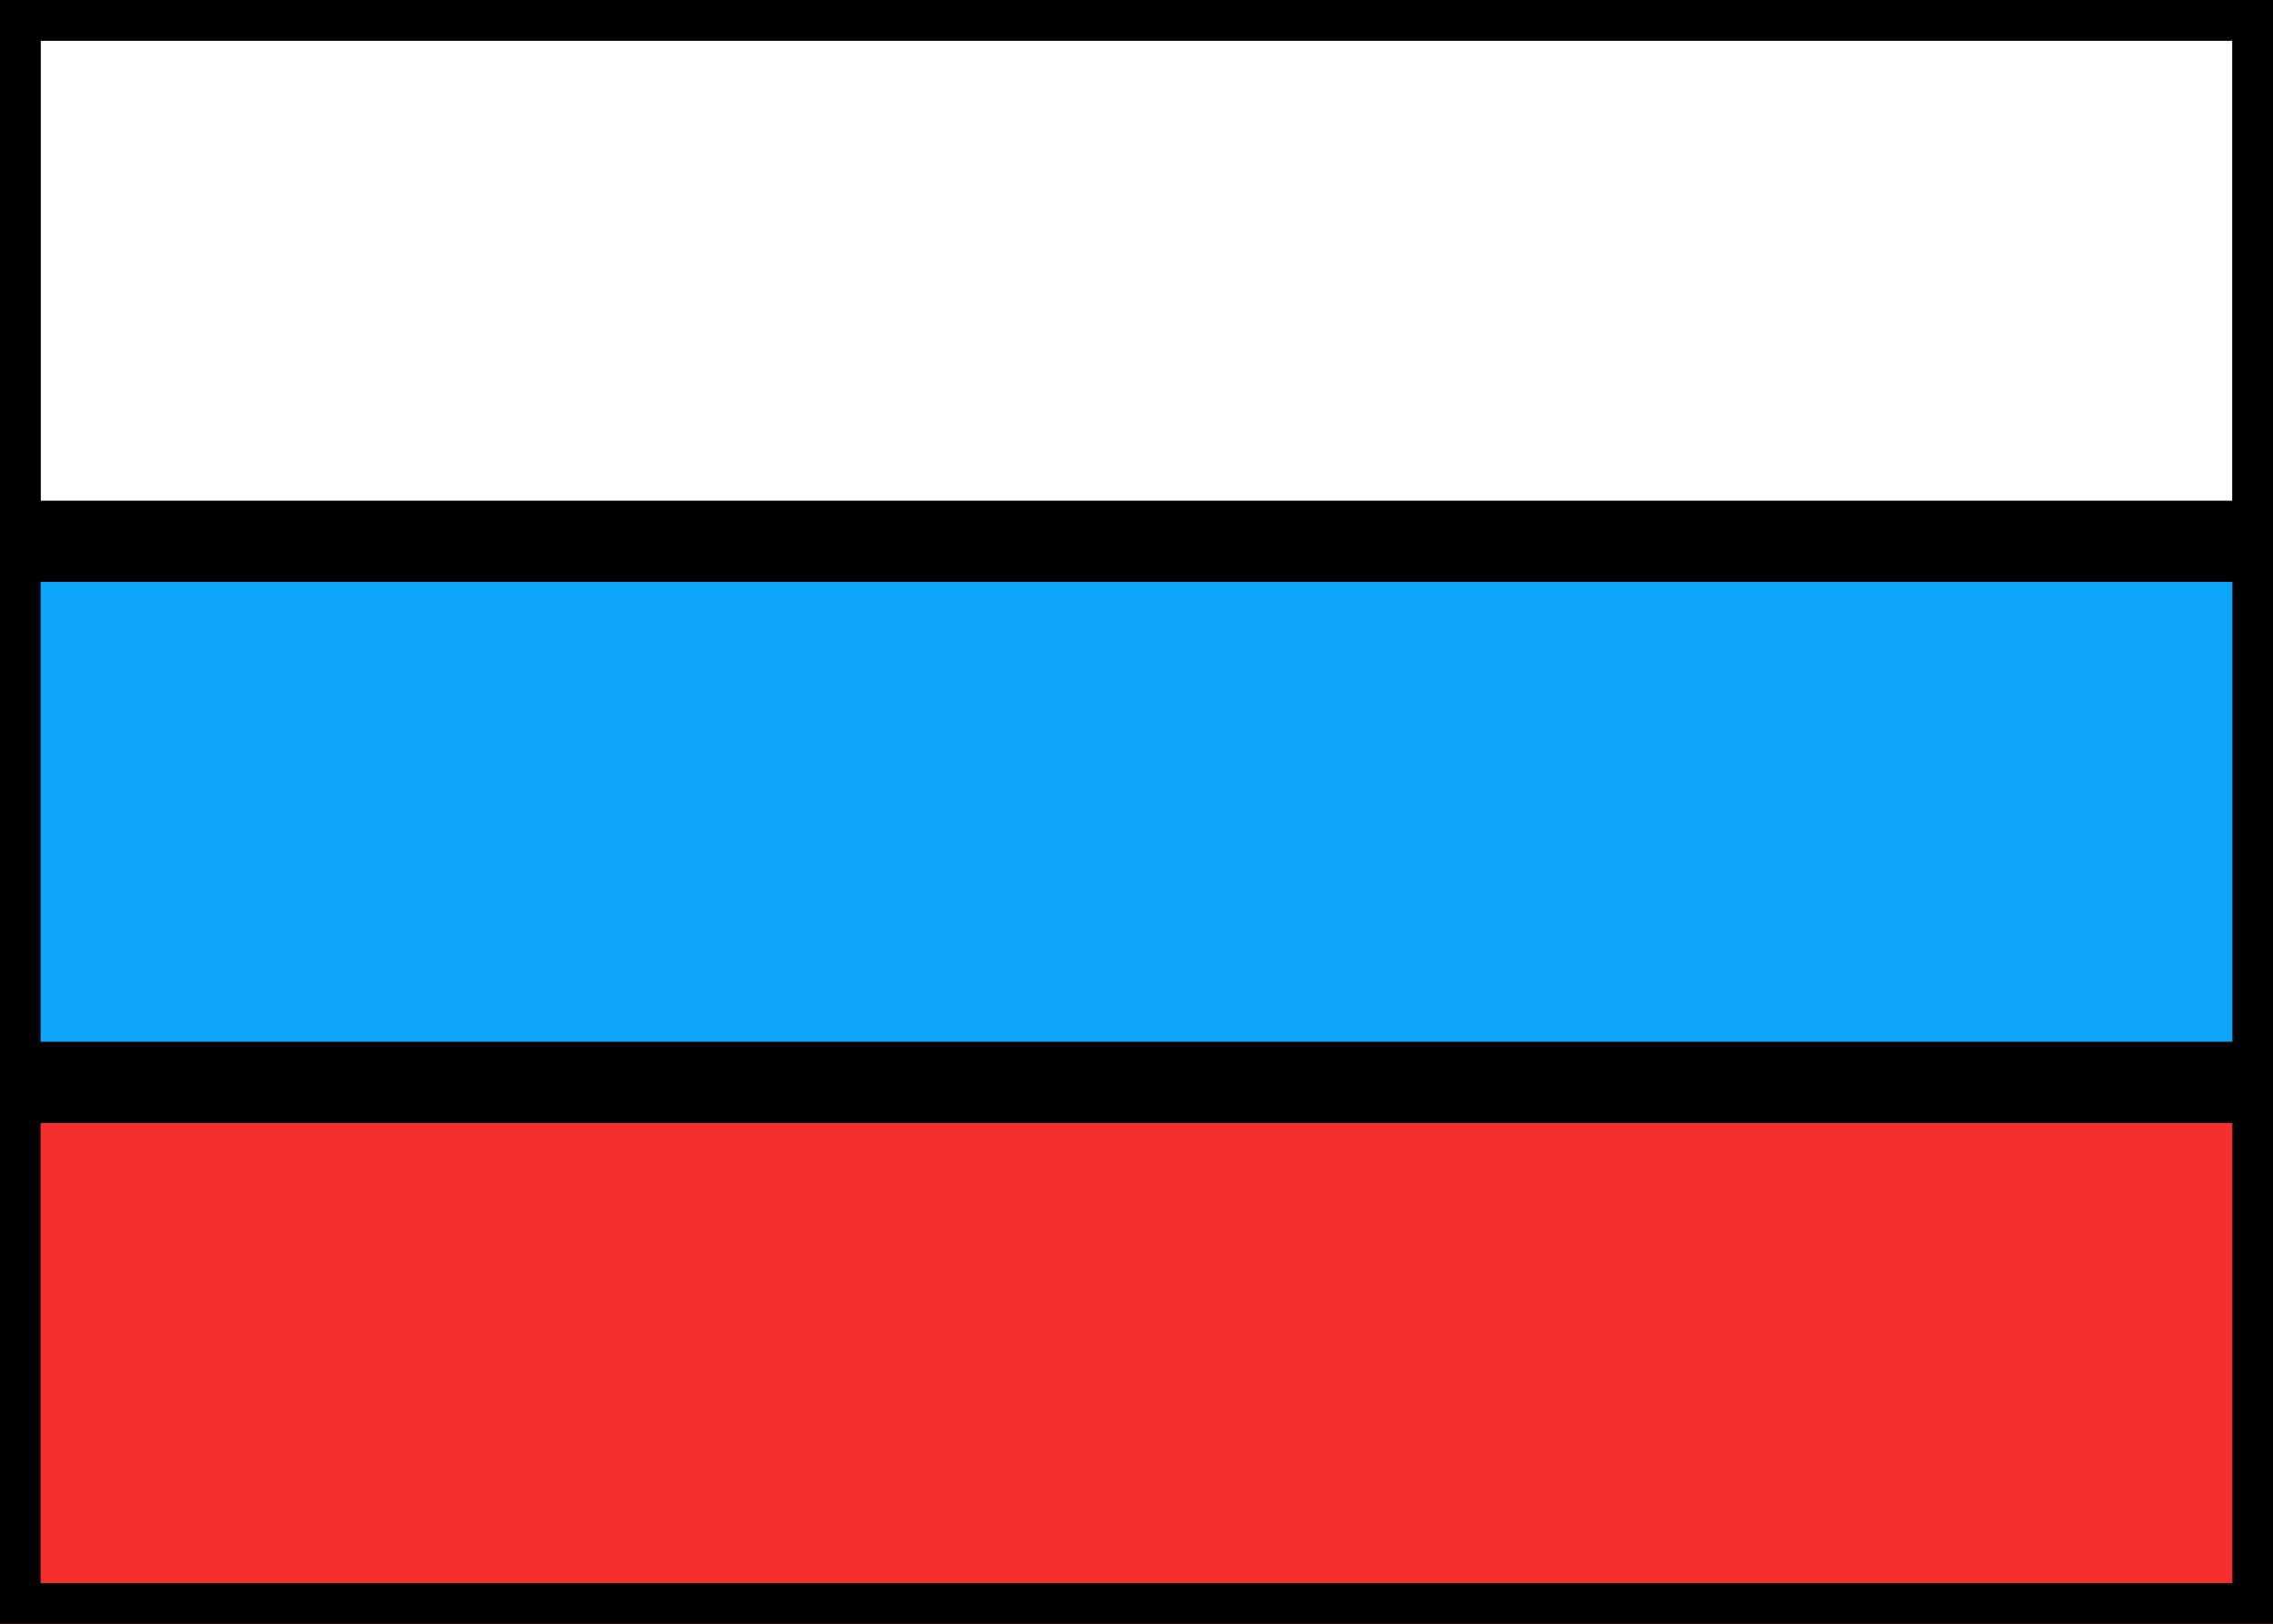
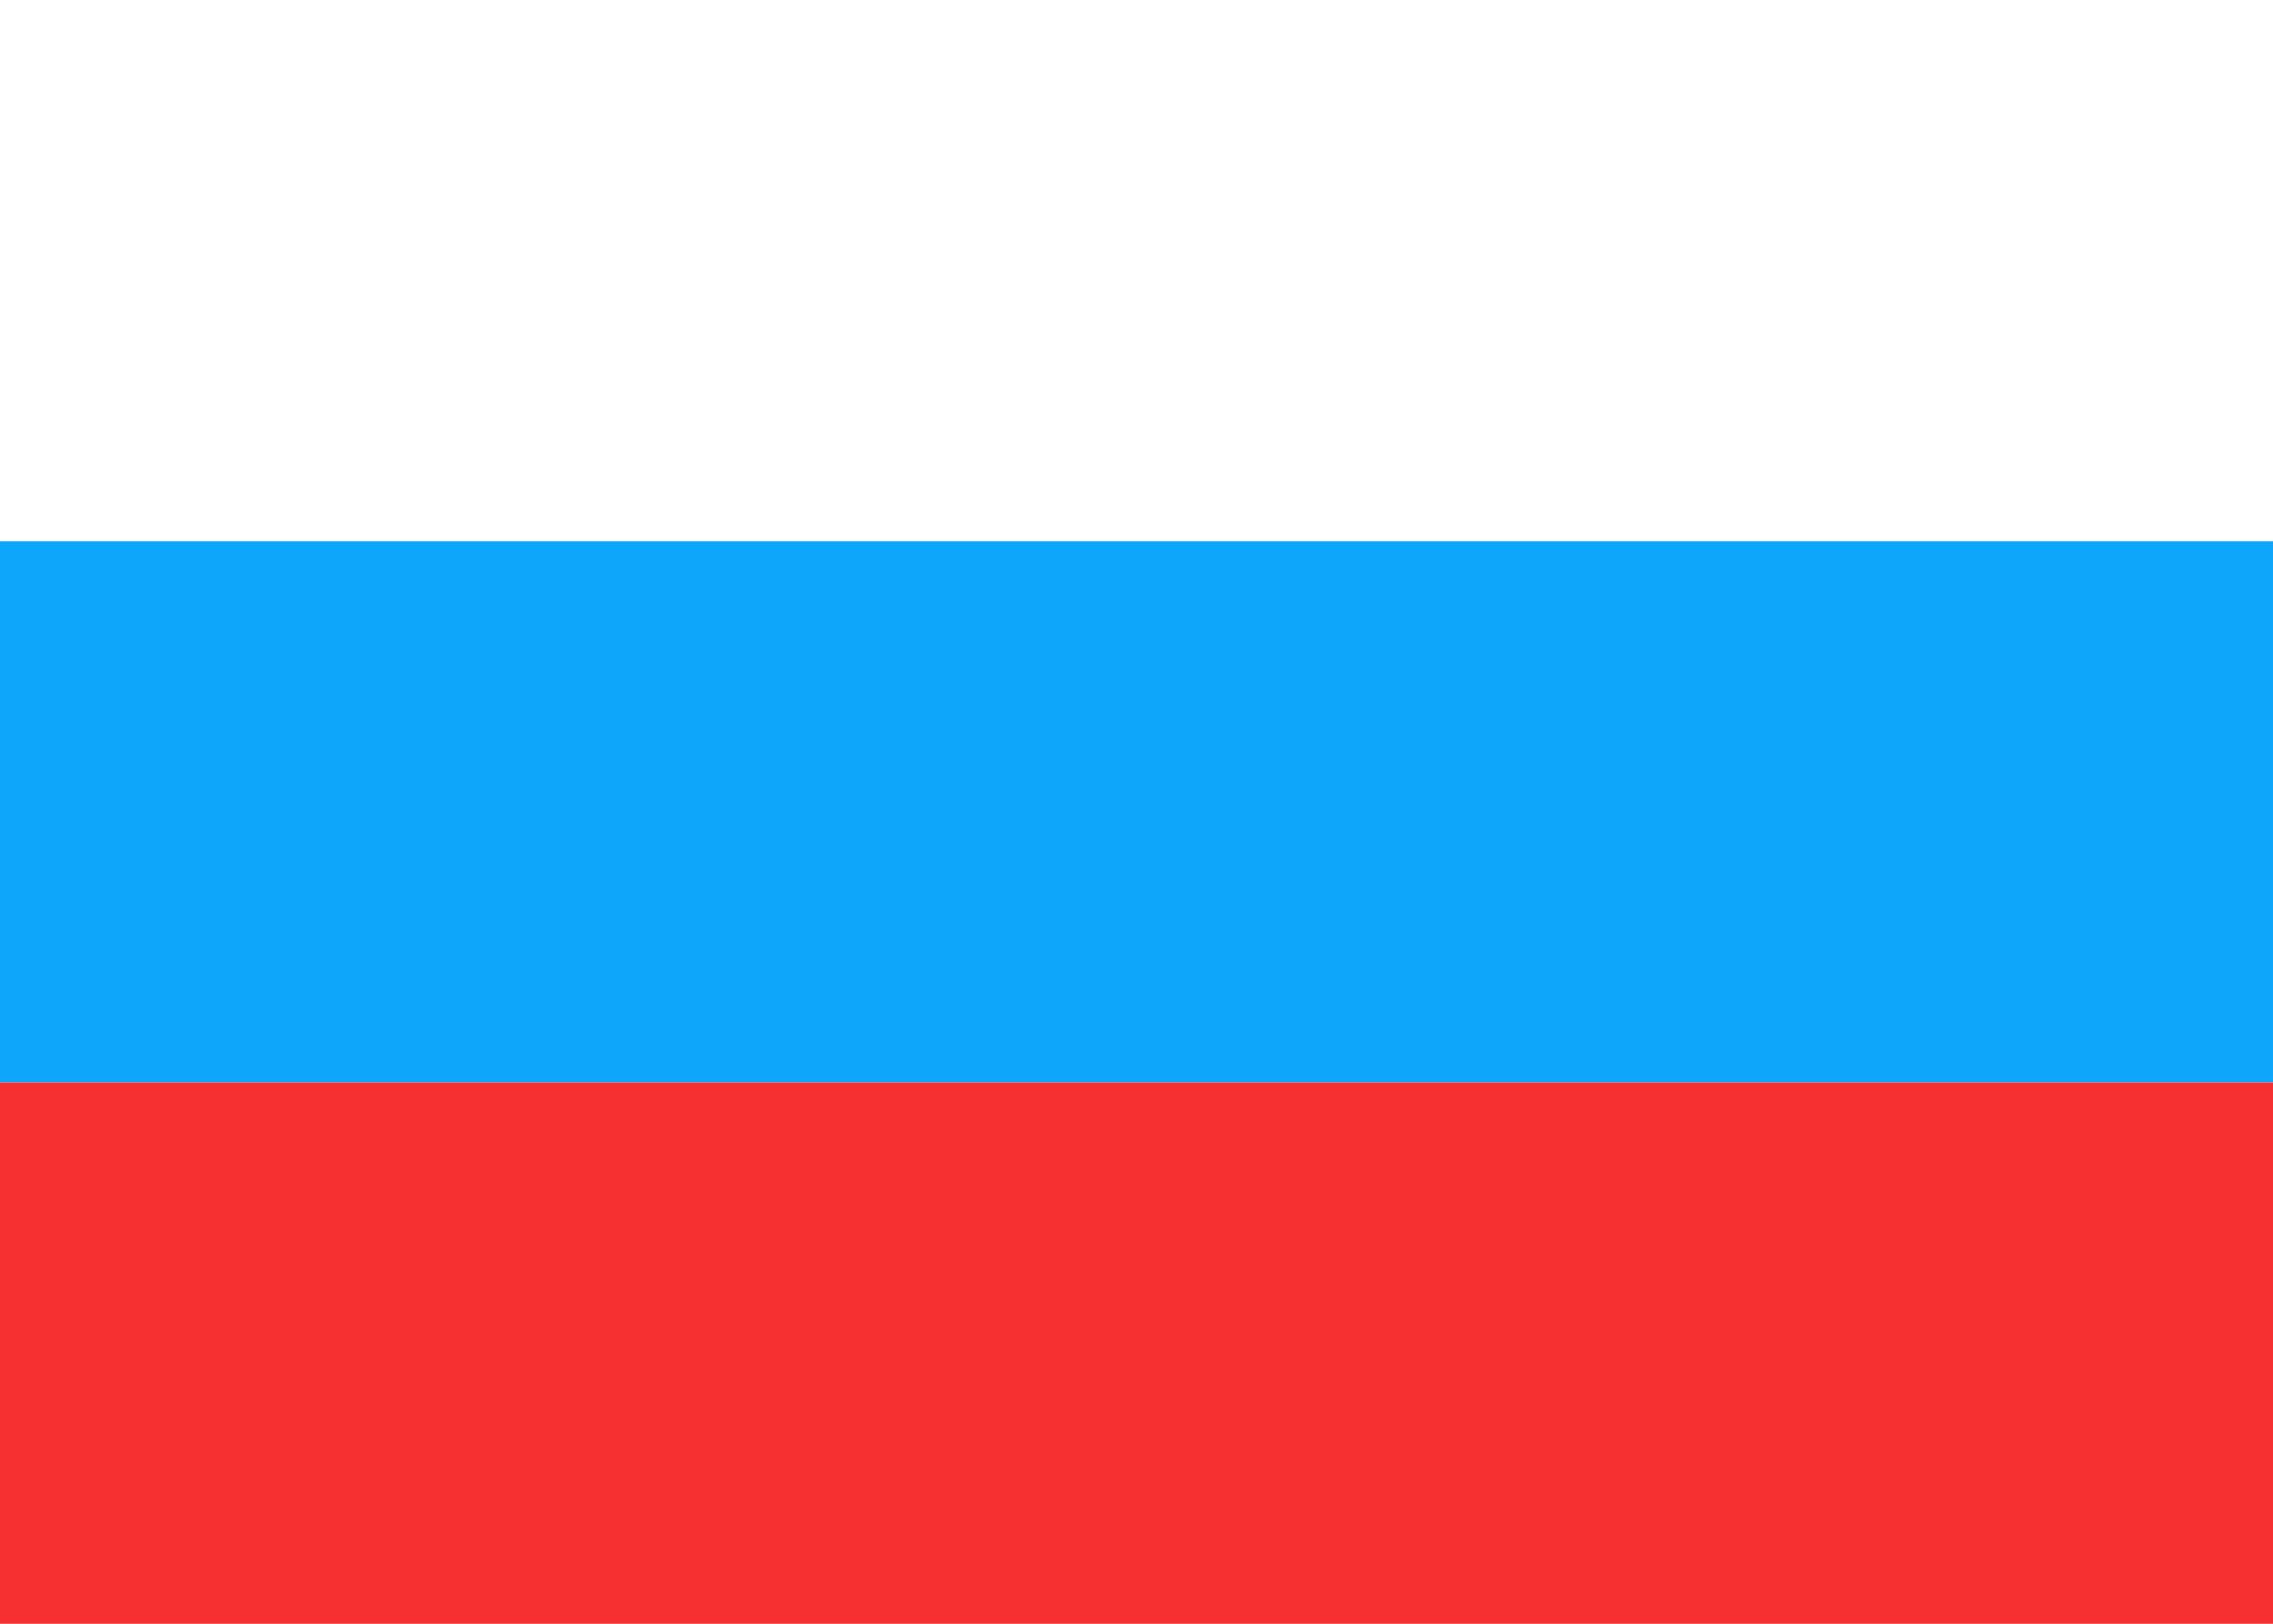
- <svg xmlns="http://www.w3.org/2000/svg" fill="none" viewBox="0 0 28 20" stroke="currentColor" aria-hidden="true">
+ <svg xmlns="http://www.w3.org/2000/svg" fill="none" viewBox="0 0 28 20" aria-hidden="true">
  <g clip-path="url(#clip0_5_1401)">
    <rect width="28" height="20" fill="white" />
-     <rect width="28" height="20" />
+     <rect width="28" height="20" stroke="white" />
    <path fill="#0EA6FB" fill-rule="evenodd" d="M0 13.333H28V6.667H0V13.333Z" clip-rule="evenodd" />
    <path fill="#F63030" fill-rule="evenodd" d="M0 20H28V13.333H0V20Z" clip-rule="evenodd" />
  </g>
  <defs>
    <clipPath id="clip0_5_1401">
      <rect width="28" height="20" fill="white" />
    </clipPath>
  </defs>
</svg>
